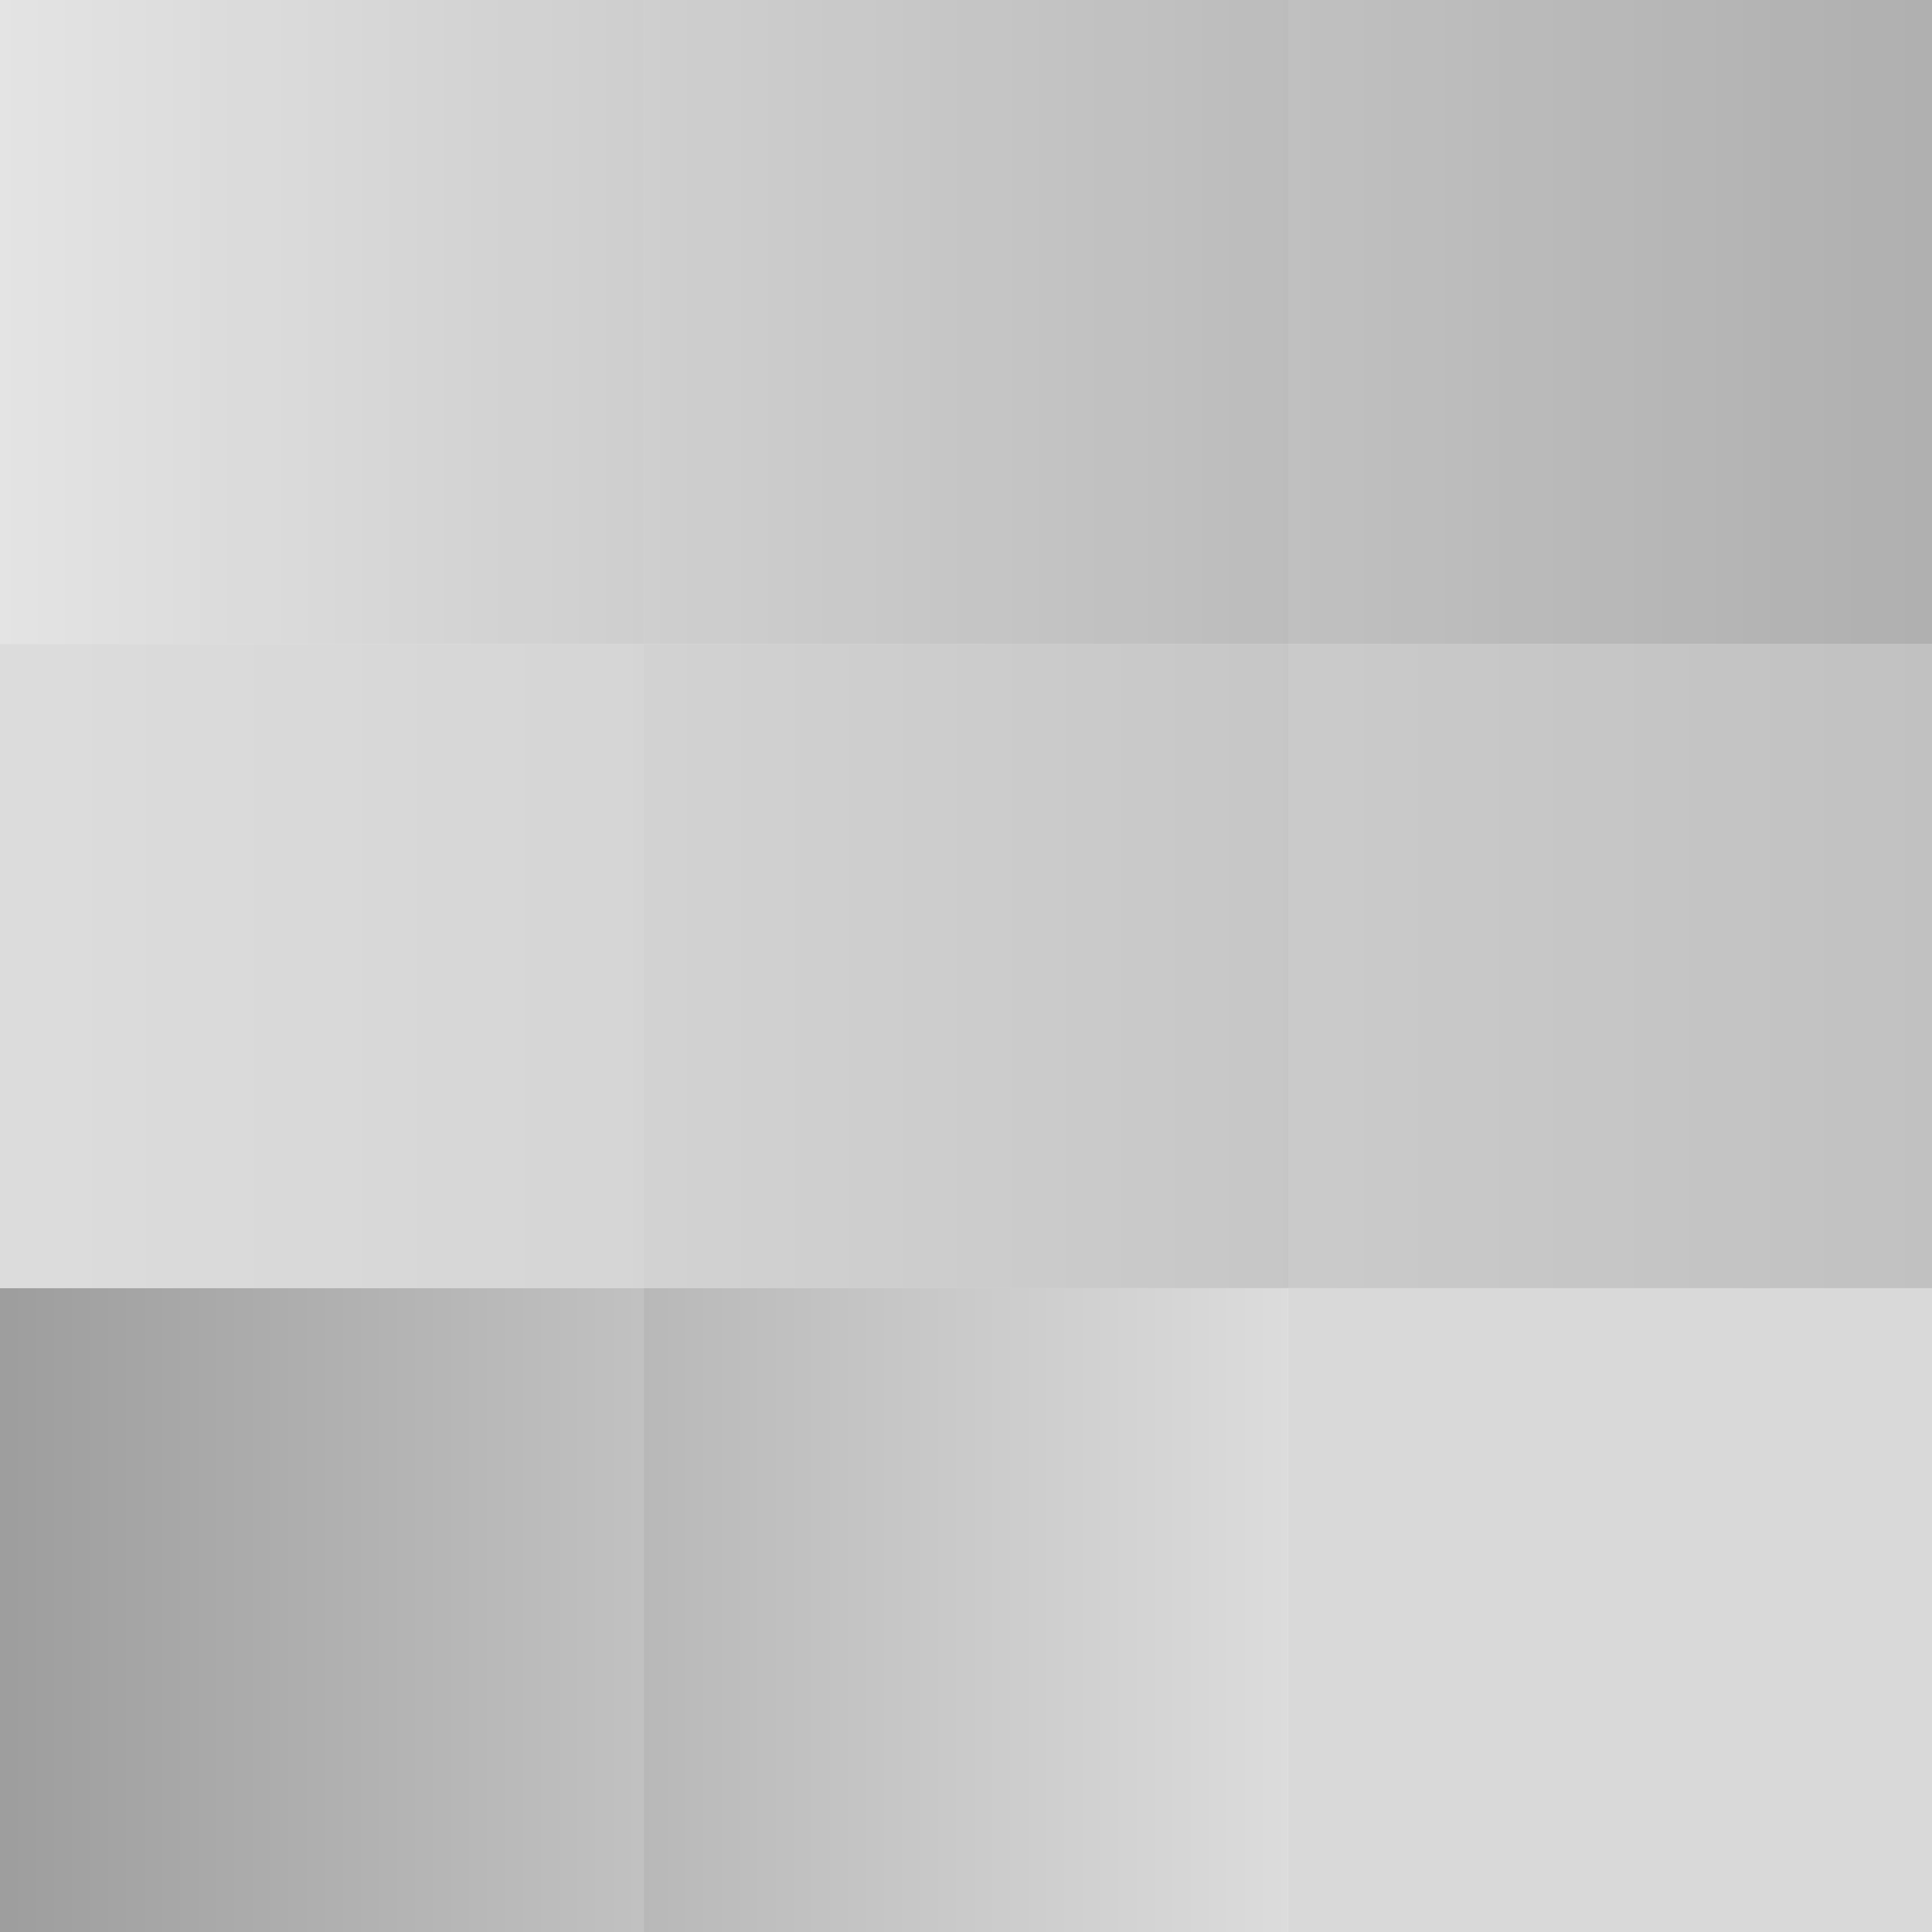
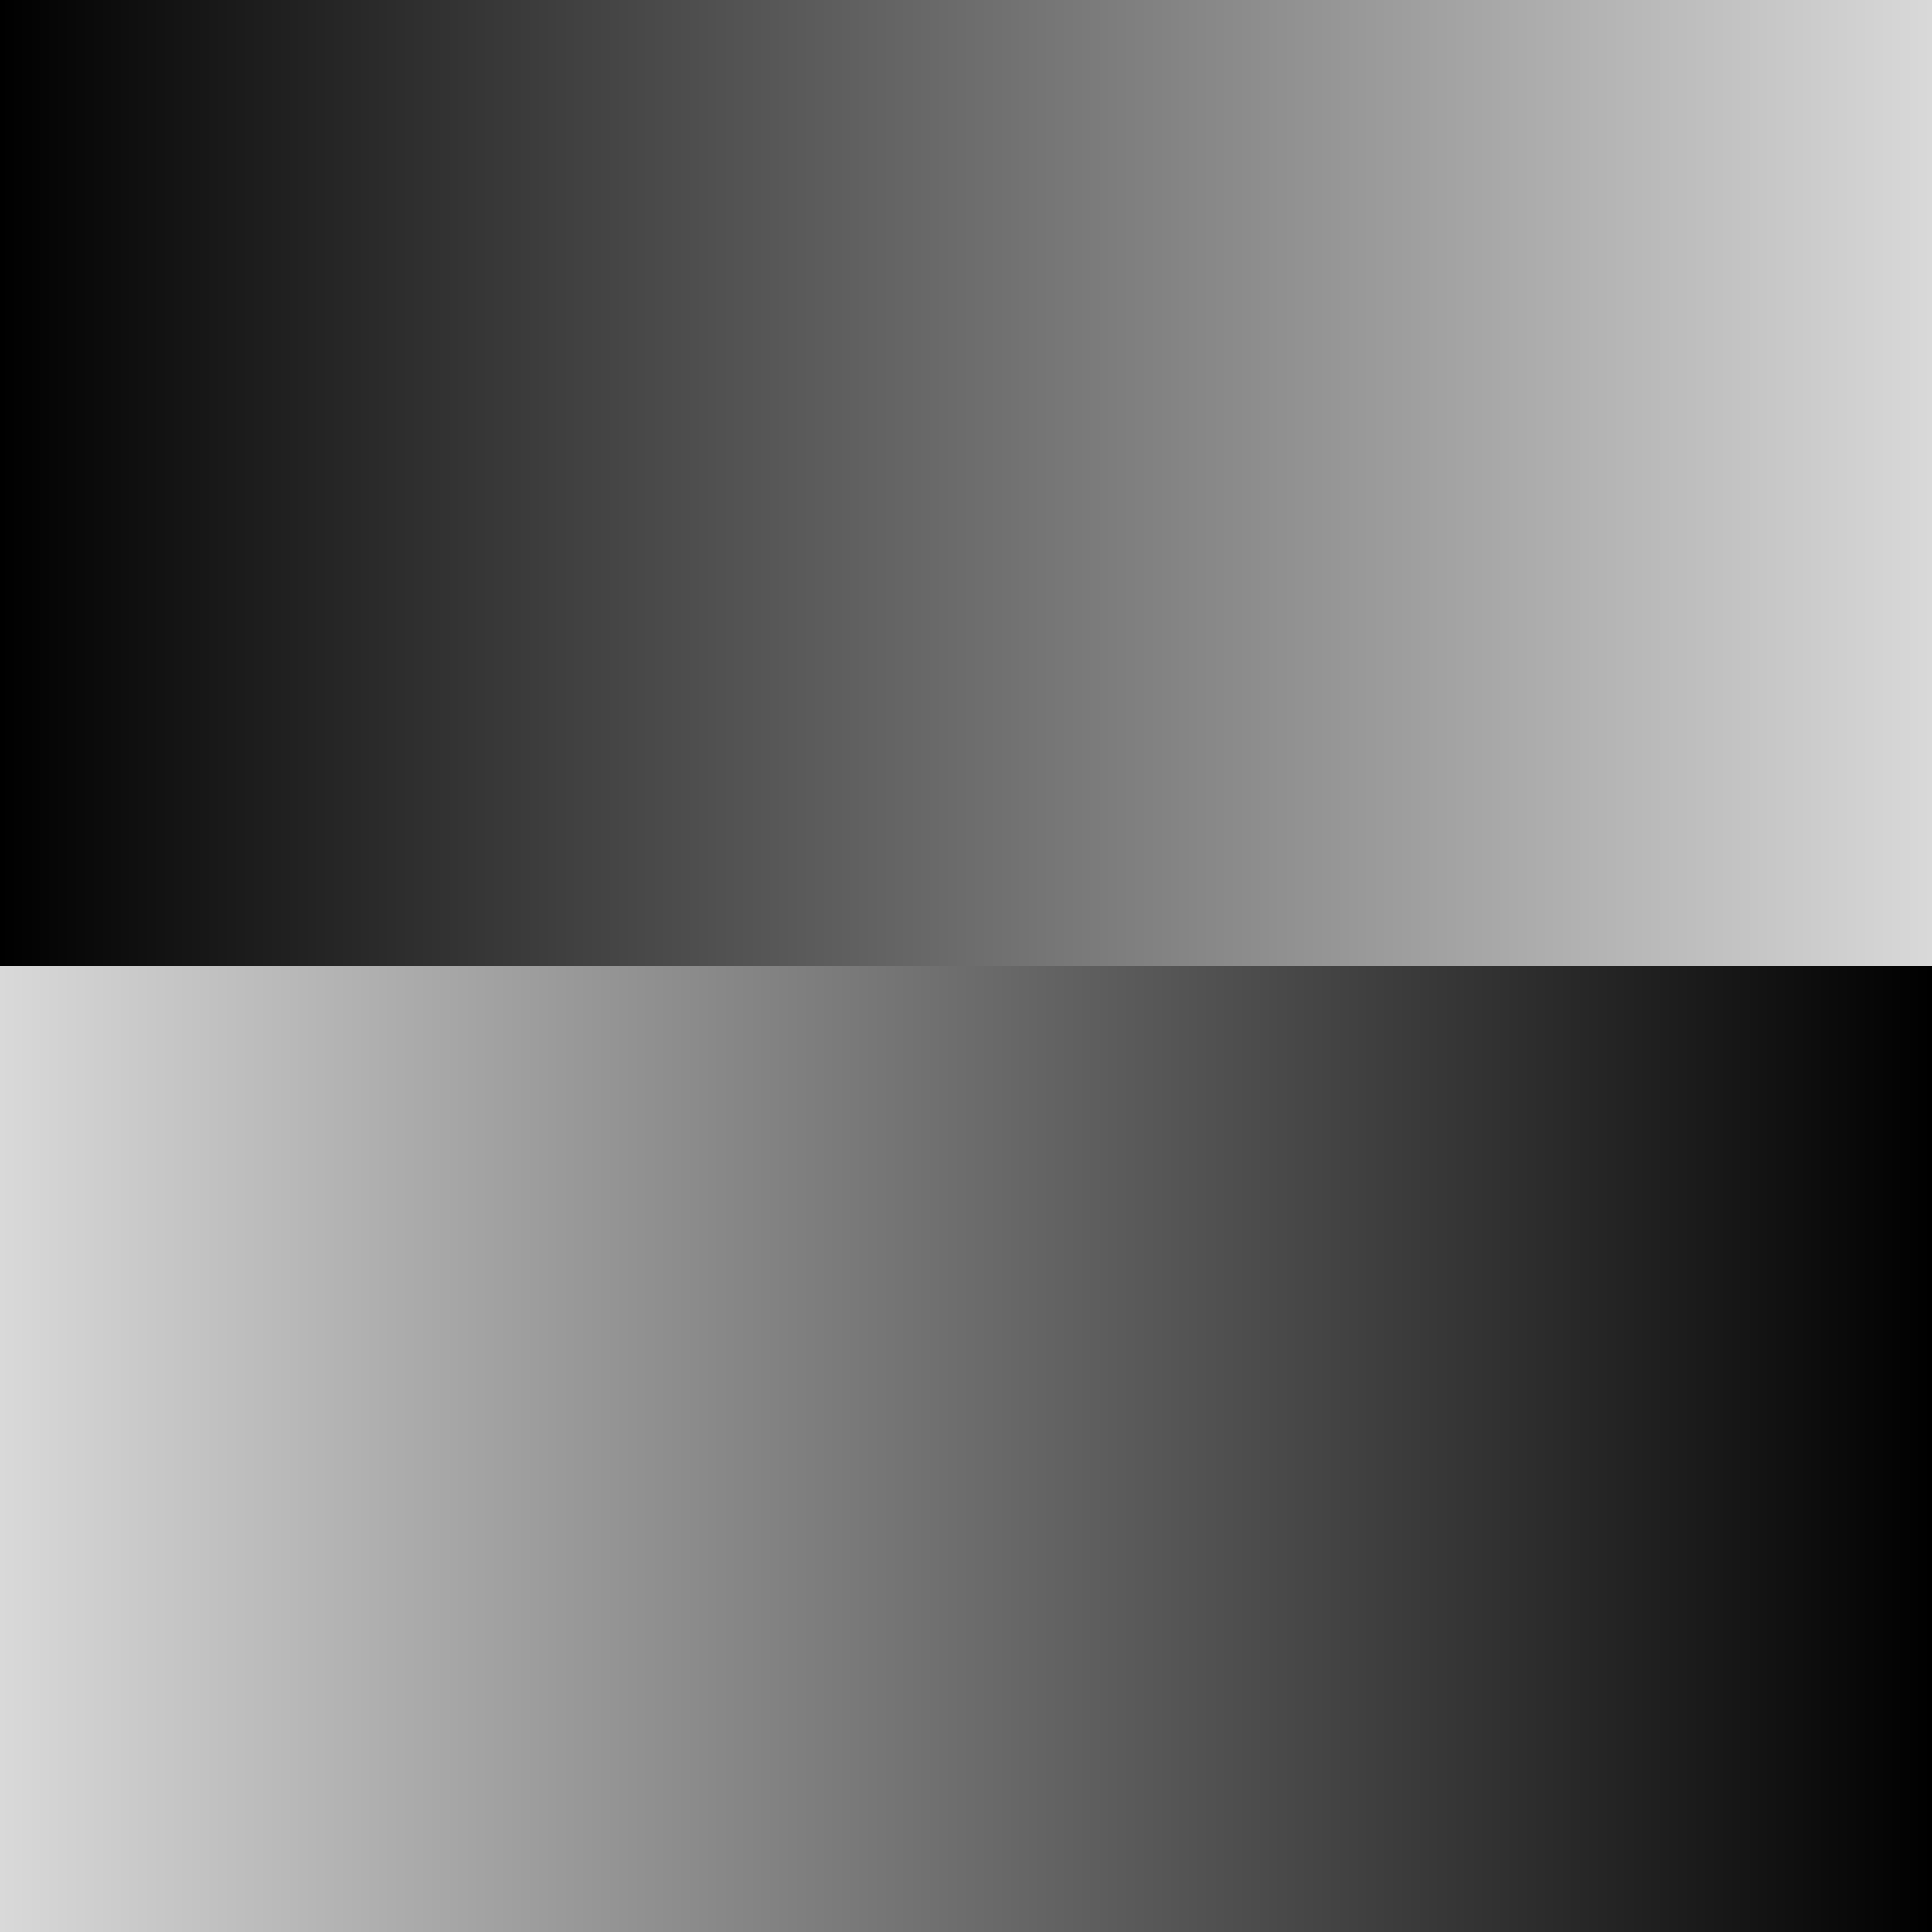
- <svg xmlns="http://www.w3.org/2000/svg" width="300" height="300" viewBox="0 0 300 300" fill="none">
-   <rect x="200" y="200" width="100" height="100" fill="#D9D9D9" />
-   <rect x="100" y="200" width="100" height="100" fill="#D9D9D9" fill-opacity="0.8" />
-   <rect y="200" width="200" height="100" fill="url(#paint0_linear_7044_105)" fill-opacity="0.7" />
-   <rect x="300" y="100" width="300" height="100" transform="rotate(180 300 100)" fill="url(#paint1_linear_7044_105)" fill-opacity="0.7" />
-   <rect x="300" y="200" width="300" height="100" transform="rotate(180 300 200)" fill="url(#paint2_linear_7044_105)" fill-opacity="0.7" />
-   <rect x="200" y="100" width="100" height="100" fill="#D9D9D9" fill-opacity="0.6" />
-   <rect y="100" width="200" height="100" fill="#D9D9D9" fill-opacity="0.5" />
-   <rect y="100" width="100" height="100" fill="#D9D9D9" fill-opacity="0.4" />
-   <rect x="200" width="100" height="100" fill="#D9D9D9" fill-opacity="0.3" />
-   <rect x="100" width="100" height="100" fill="#D9D9D9" fill-opacity="0.2" />
-   <rect width="100" height="100" fill="#D9D9D9" fill-opacity="0.1" />
+ <svg xmlns="http://www.w3.org/2000/svg" width="73" height="73" viewBox="0 0 73 73" fill="none">
+   <rect y="36.5" width="73" height="36.5" fill="url(#paint0_linear_7051_1780)" />
+   <rect width="73" height="36.5" fill="url(#paint1_linear_7051_1780)" />
  <defs>
-     <linearGradient id="paint0_linear_7044_105" x1="200" y1="250" x2="0" y2="250" gradientUnits="userSpaceOnUse">
+     <linearGradient id="paint0_linear_7051_1780" x1="73" y1="54.75" x2="0" y2="54.75" gradientUnits="userSpaceOnUse">
+       <stop />
+       <stop offset="1" stop-color="#D9D9D9" />
+     </linearGradient>
+     <linearGradient id="paint1_linear_7051_1780" x1="73" y1="18.25" x2="0" y2="18.25" gradientUnits="userSpaceOnUse">
      <stop stop-color="#D9D9D9" />
-       <stop offset="1" stop-color="#737373" />
-     </linearGradient>
-     <linearGradient id="paint1_linear_7044_105" x1="600" y1="150" x2="300" y2="150" gradientUnits="userSpaceOnUse">
-       <stop stop-color="#D9D9D9" />
-       <stop offset="1" stop-color="#737373" />
-     </linearGradient>
-     <linearGradient id="paint2_linear_7044_105" x1="600" y1="250" x2="300" y2="250" gradientUnits="userSpaceOnUse">
-       <stop stop-color="#D9D9D9" />
-       <stop offset="1" stop-color="#737373" />
+       <stop offset="1" />
    </linearGradient>
  </defs>
</svg>
